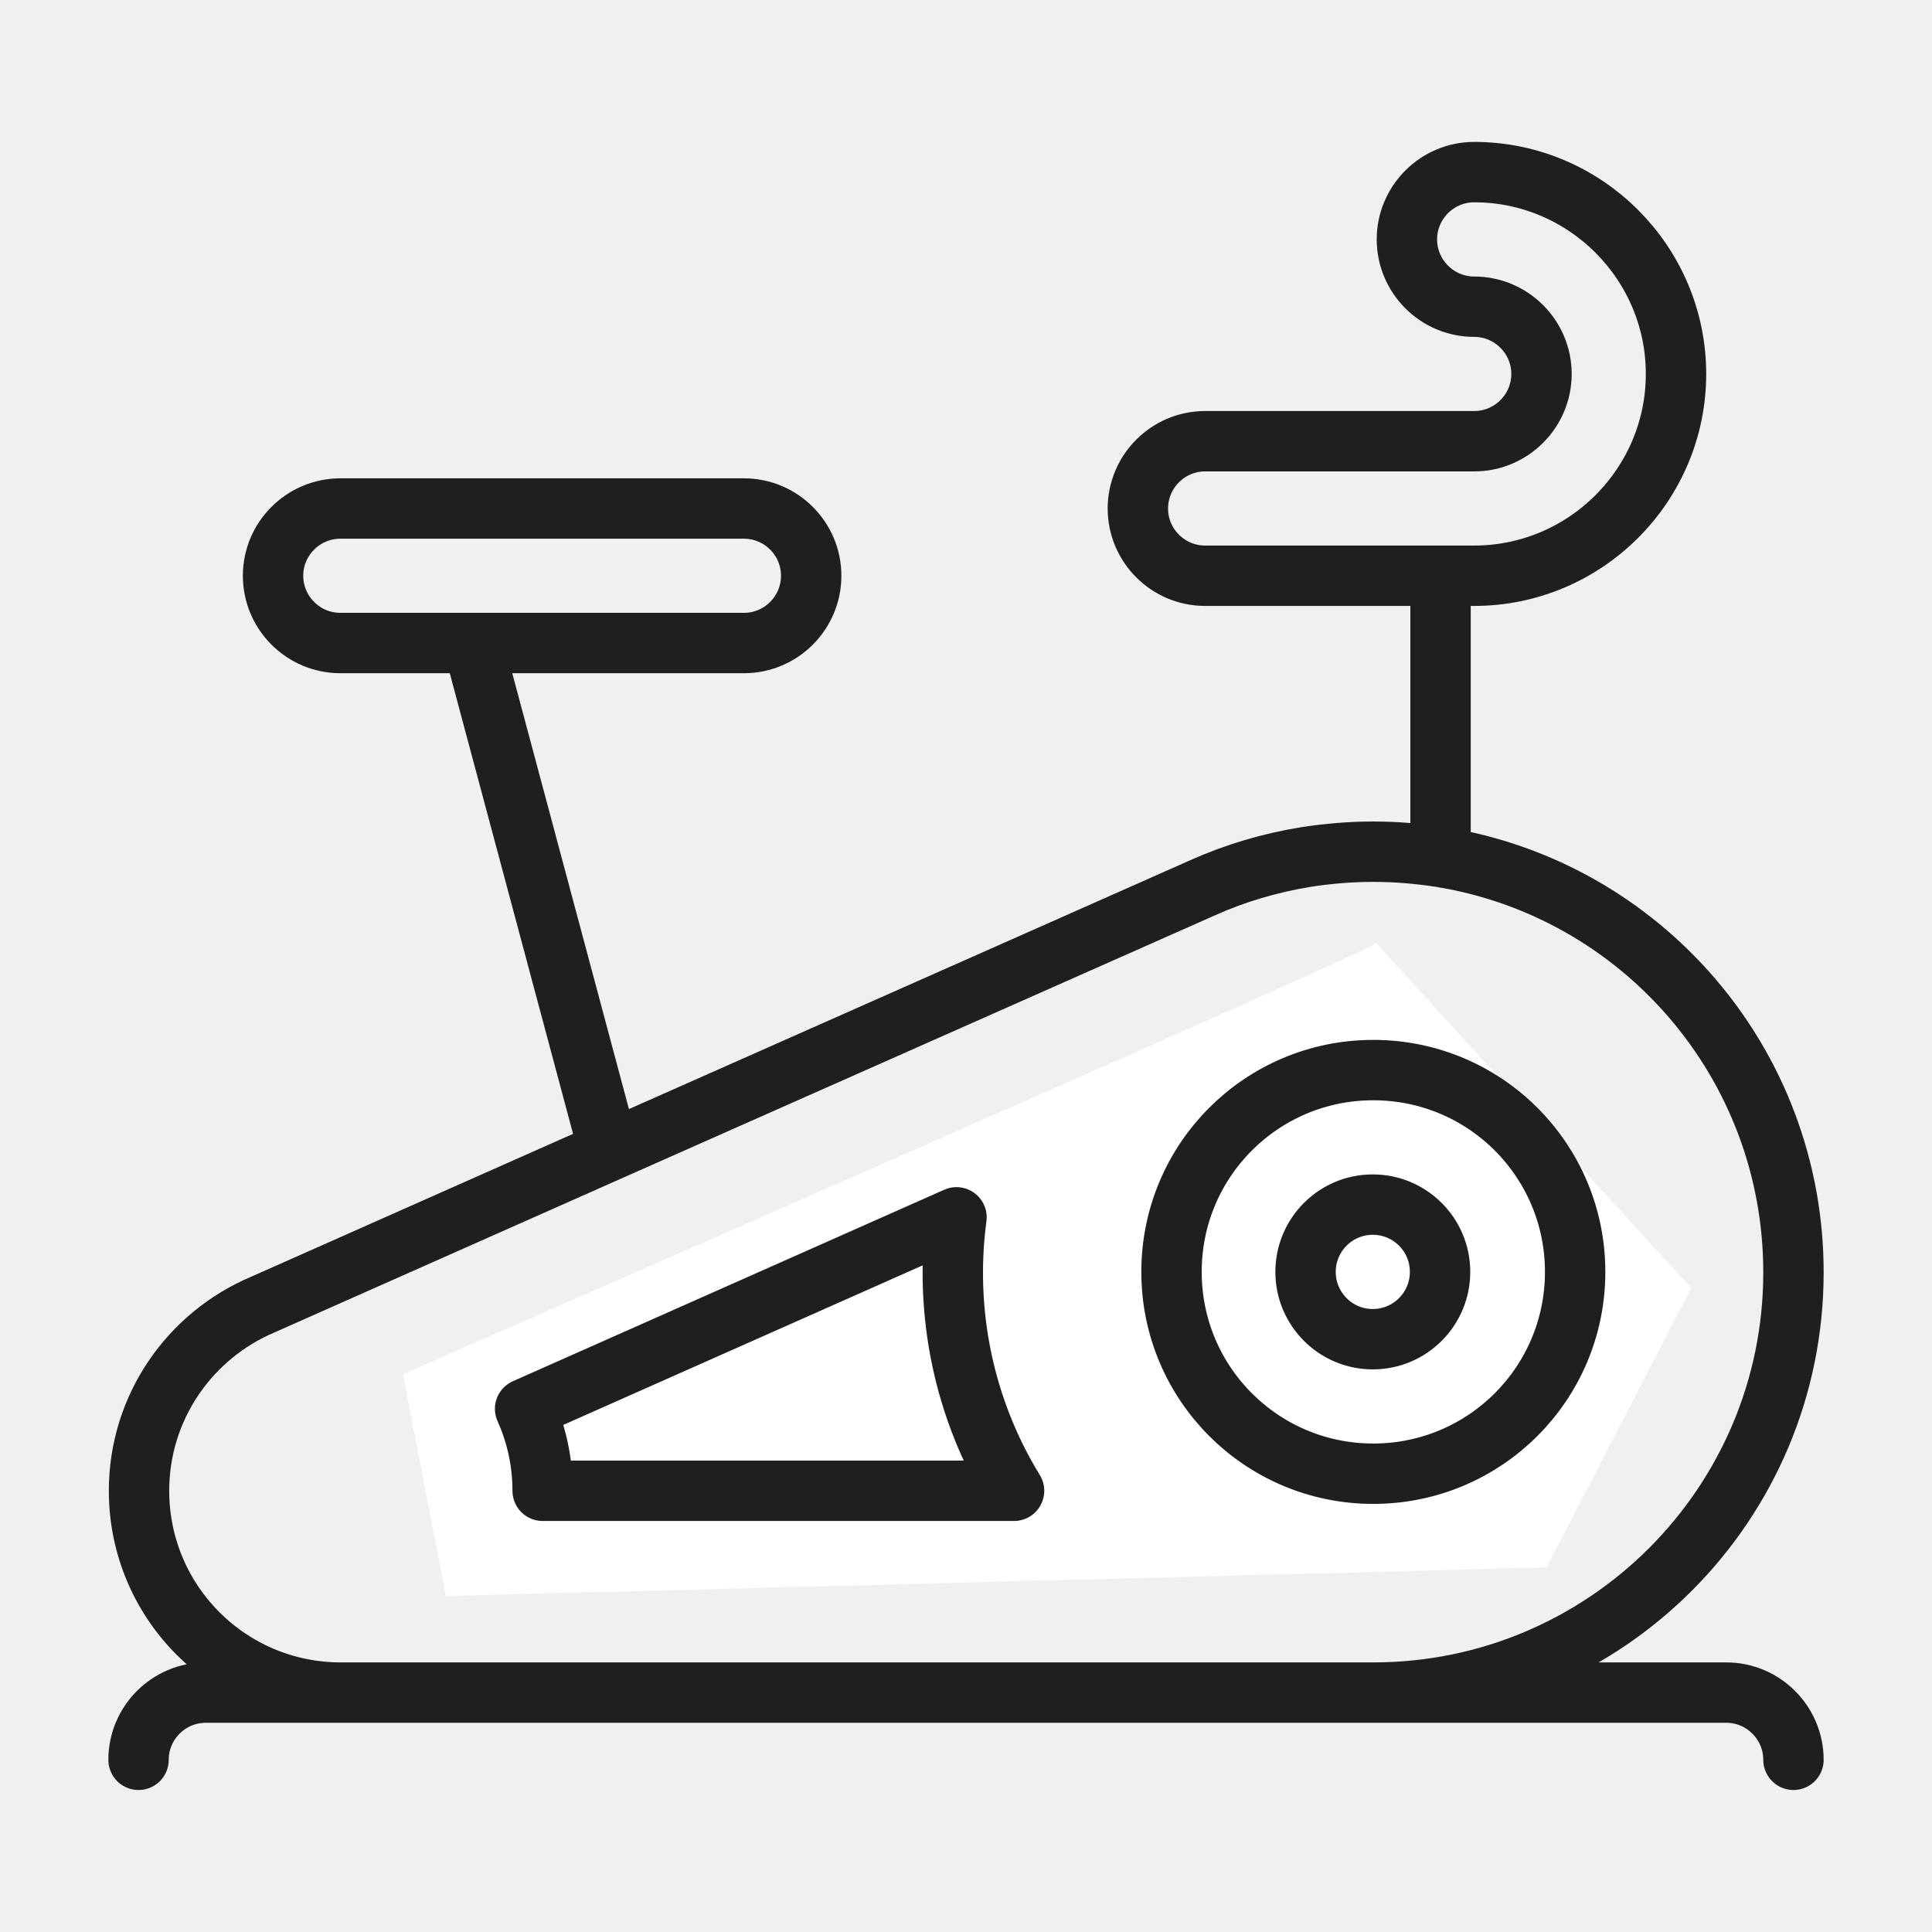
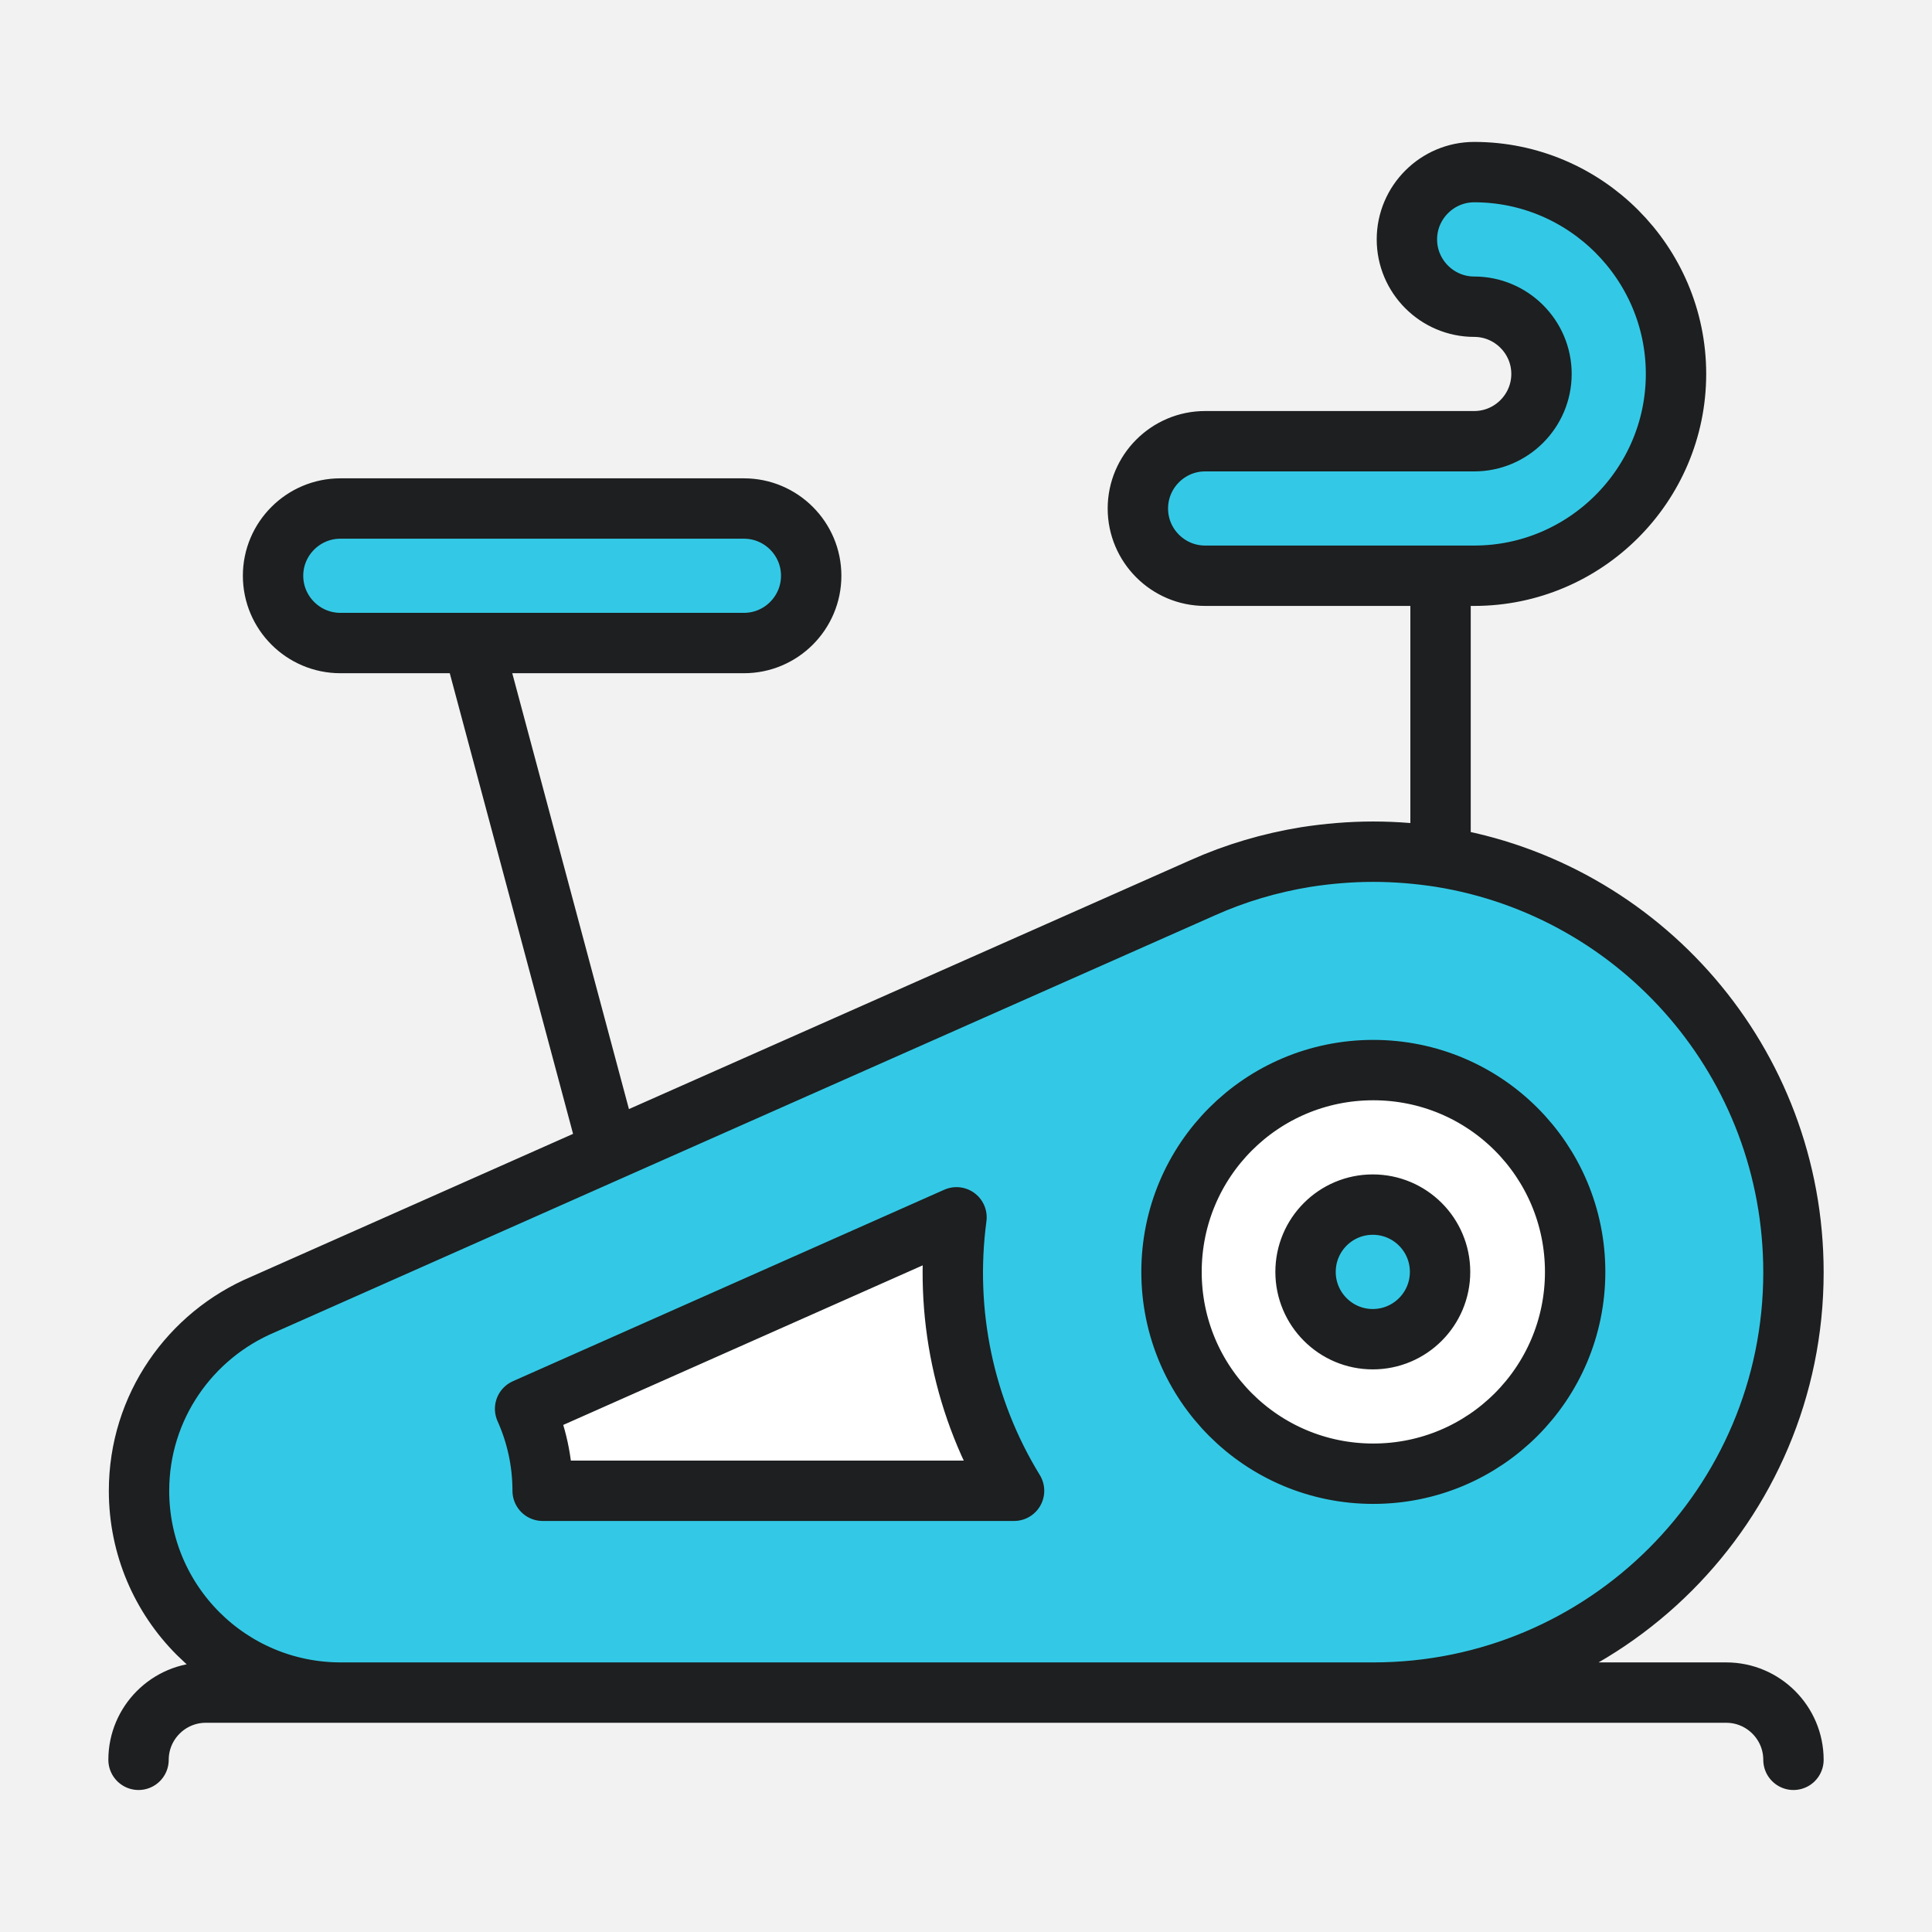
<svg xmlns="http://www.w3.org/2000/svg" width="24" height="24" viewBox="0 0 24 24" fill="none">
-   <path d="M5.006 17.07C8.965 15.34 16.926 11.846 17.096 11.718L21.008 16L19.212 19.471L5.539 19.826L5.006 17.07Z" fill="white" />
+   <rect width="24" height="24" fill="#FAFAFA" />
+   <path d="M-1349.25 -633C-1349.25 -634.105 -1348.36 -635 -1347.25 -635H2487.75C2488.85 -635 2489.75 -634.105 2489.75 -633V1132C2489.75 1133.1 2488.85 1134 2487.75 1134H-1347.25C-1348.36 1134 -1349.25 1133.1 -1349.25 1132V-633Z" fill="#F2F2F2" />
+   <path d="M-1347.25 -635V-634H2487.75V-635V-636H-1347.25V-635ZM2489.75 -633H2488.75V1132H2489.75H2490.75V-633H2489.75ZM2487.75 1134V1133H-1347.25V1134V1135H2487.75V1134ZM-1349.25 1132H-1348.25V-633H-1349.25H-1350.25V1132H-1349.25ZM-1347.25 1134V1133C-1347.81 1133 -1348.25 1132.55 -1348.25 1132H-1349.25H-1350.25C-1350.25 1133.66 -1348.91 1135 -1347.25 1135V1134ZM2489.75 1132H2488.75C2488.75 1132.55 2488.3 1133 2487.75 1133V1134V1135C2489.4 1135 2490.75 1133.66 2490.75 1132H2489.75ZM2487.75 -635V-634C2488.3 -634 2488.75 -633.552 2488.75 -633H2489.75H2490.75C2490.75 -634.657 2489.4 -636 2487.75 -636V-635ZM-1347.25 -635V-636C-1348.91 -636 -1350.25 -634.657 -1350.25 -633H-1349.25H-1348.25C-1348.25 -633.552 -1347.81 -634 -1347.25 -634V-635Z" fill="black" fill-opacity="0.1" />
+   <path d="M16.201 10.606L4.182 16L2.72 16.416L1.857 17.446V19.703L4.182 21.065H13.445L19.554 20.666L21.679 18.608L22.442 15.653L21.679 13.063L19.222 11.005L16.201 10.606Z" fill="#33C9E6" stroke="black" stroke-width="0.1" />
+   <path d="M3.352 7.419L3.717 6.423L9.394 6.257L10.191 7.12L9.56 7.95H4.015L3.352 7.419Z" fill="#33C9E6" stroke="black" stroke-width="0.1" />
+   <path d="M14.143 6.29L14.807 5.526H18.259L19.188 4.829L18.79 3.933L17.495 3.269L17.661 2.306L18.79 2.04L20.55 3.269L20.915 4.829L20.151 6.29L18.558 7.22H14.807L14.143 6.29Z" fill="#33C9E6" stroke="black" stroke-width="0.1" />
+   <path d="M6.771 18.475L6.506 17.446L11.685 15.088L11.884 16.582L12.448 18.475H6.771Z" fill="white" stroke="white" stroke-width="0.1" />
+   <path d="M19.568 15.835C19.568 17.196 18.465 18.299 17.105 18.299C15.744 18.299 14.641 17.196 14.641 15.835C14.641 14.475 15.744 13.372 17.105 13.372C18.465 13.372 19.568 14.475 19.568 15.835ZM16.251 15.835C16.251 16.307 16.633 16.689 17.105 16.689C17.576 16.689 17.958 16.307 17.958 15.835C17.958 15.364 17.576 14.982 17.105 14.982C16.633 14.982 16.251 15.364 16.251 15.835Z" fill="white" />
  <path d="M17.895 7.152V10.646M17.895 10.646C17.623 10.604 17.344 10.58 17.059 10.58C16.775 10.58 16.496 10.604 16.224 10.646C15.776 10.719 15.346 10.846 14.94 11.028L7.564 14.298M17.895 10.646C20.384 11.046 22.279 13.202 22.279 15.806C22.279 18.688 19.942 21.026 17.059 21.026H4.234C2.847 21.026 1.727 19.905 1.727 18.519C1.727 17.477 2.363 16.587 3.265 16.206L7.564 14.298M7.564 14.298L5.875 7.988M1.721 21.861C1.721 21.401 2.096 21.026 2.556 21.026H21.444C21.904 21.026 22.279 21.401 22.279 21.861M14.97 7.152C14.51 7.152 14.135 6.777 14.135 6.317C14.135 5.857 14.51 5.481 14.97 5.481H18.313C18.773 5.481 19.149 5.106 19.149 4.645C19.149 4.185 18.773 3.81 18.313 3.81C17.853 3.81 17.477 3.434 17.477 2.974C17.477 2.514 17.853 2.138 18.313 2.138C19.694 2.138 20.82 3.265 20.82 4.645C20.82 6.026 19.694 7.152 18.313 7.152H14.97ZM12.597 18.519C11.973 17.501 11.725 16.302 11.882 15.122L6.523 17.501C6.662 17.81 6.741 18.155 6.741 18.519H12.597ZM19.567 15.8C19.567 14.413 18.446 13.293 17.059 13.293C15.673 13.293 14.553 14.413 14.553 15.8C14.553 17.186 15.673 18.307 17.059 18.307C18.446 18.307 19.567 17.186 19.567 15.8ZM17.889 15.8C17.889 16.261 17.515 16.636 17.053 16.636C16.592 16.636 16.218 16.261 16.218 15.8C16.218 15.338 16.592 14.964 17.053 14.964C17.515 14.964 17.889 15.338 17.889 15.8ZM4.228 7.988C3.768 7.988 3.392 7.613 3.392 7.152C3.392 6.692 3.768 6.317 4.228 6.317H9.242C9.702 6.317 10.077 6.692 10.077 7.152C10.077 7.613 9.702 7.988 9.242 7.988H4.228Z" stroke="#1D1F20" stroke-width="0.75" stroke-linecap="round" stroke-linejoin="round" />
</svg>
